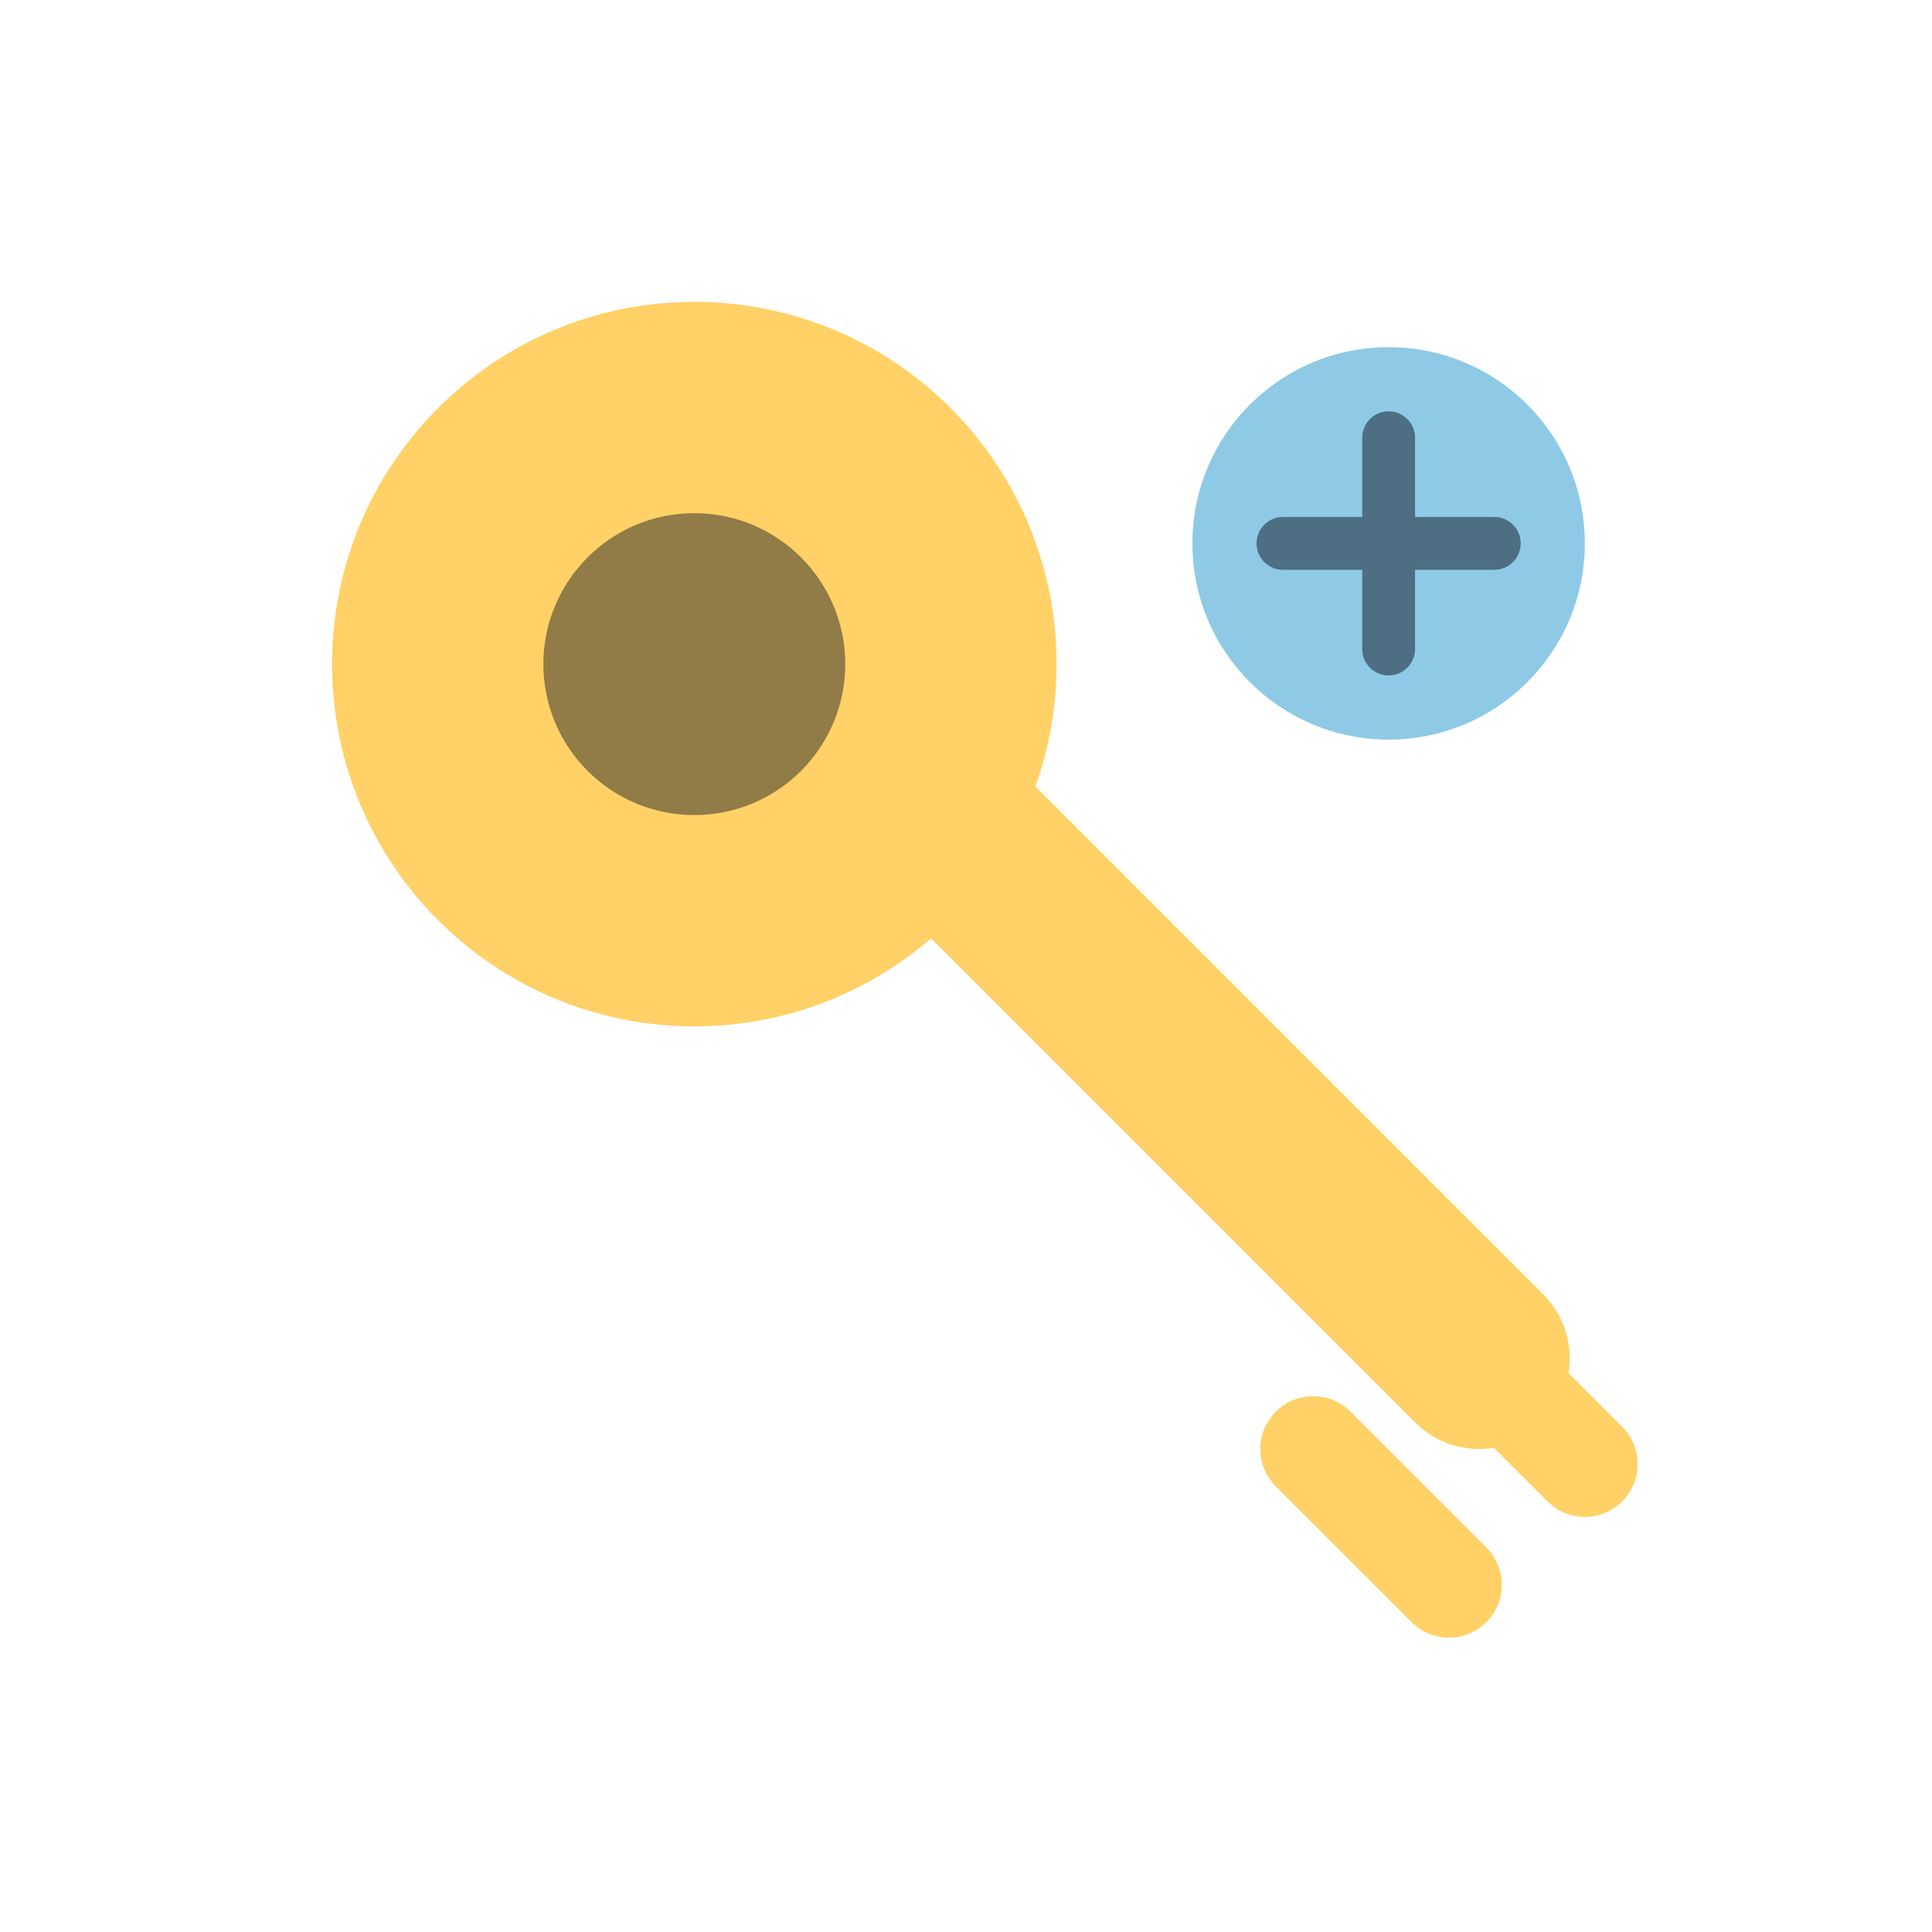
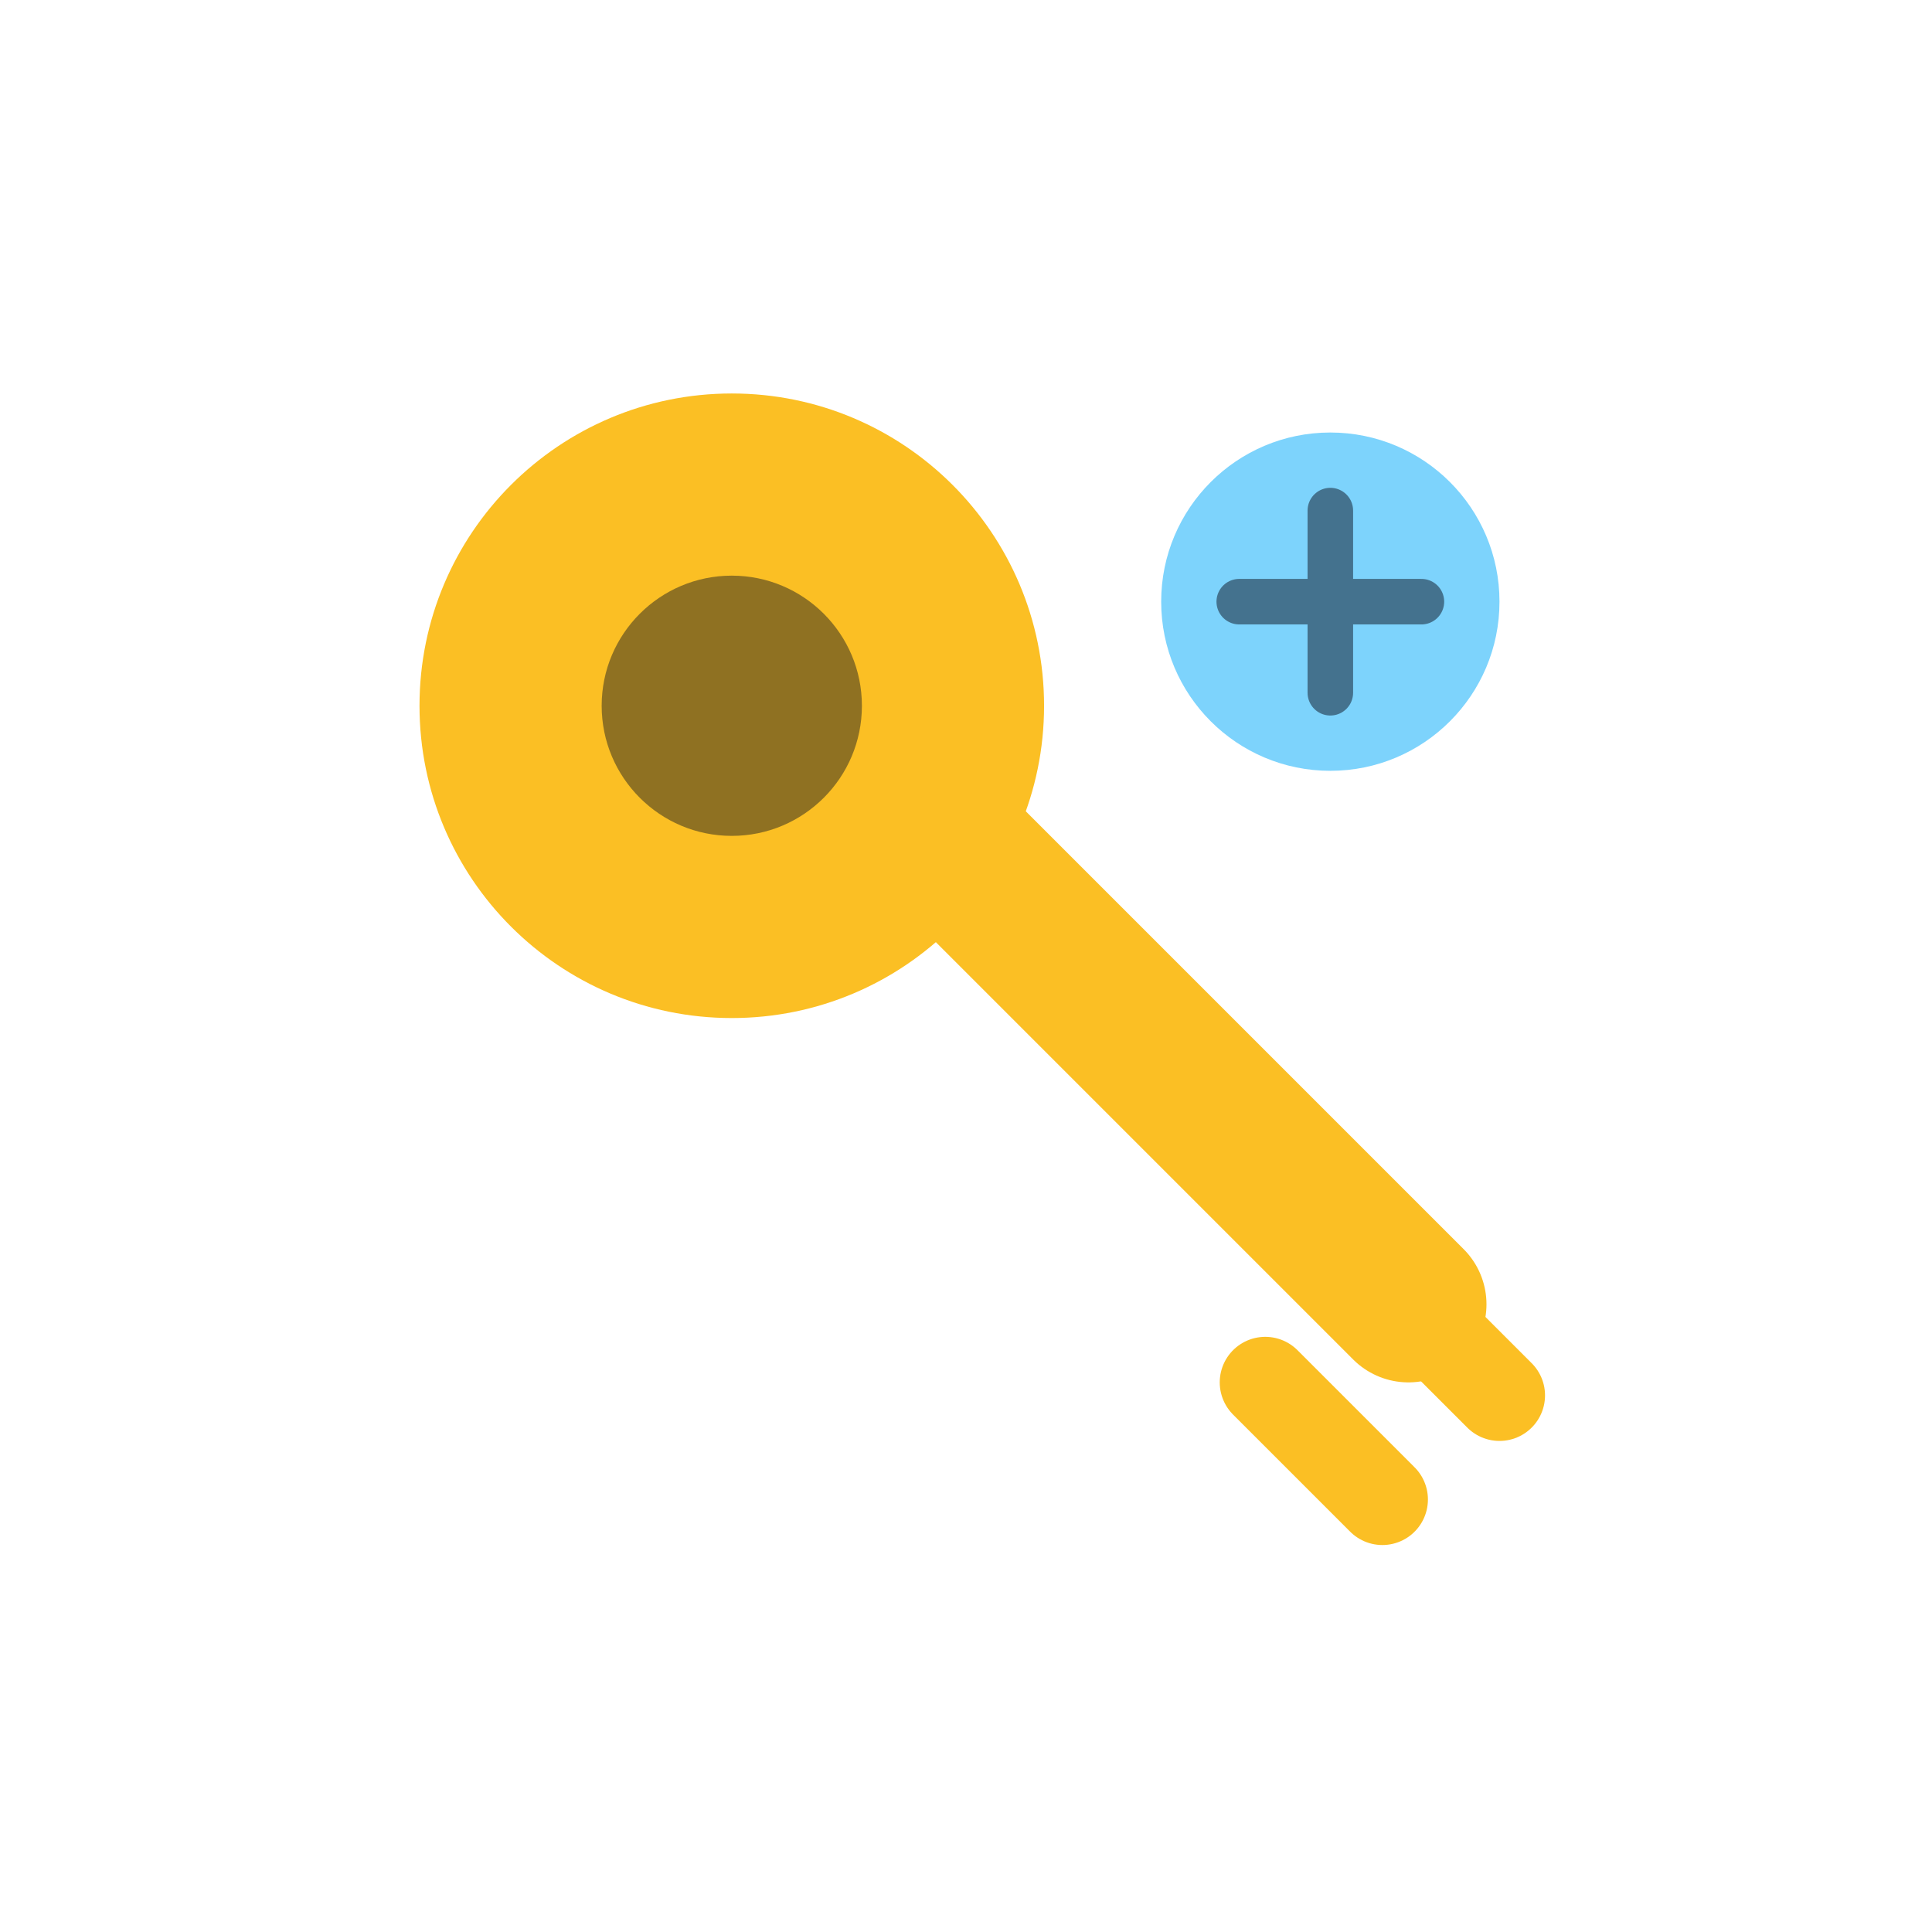
- <svg xmlns="http://www.w3.org/2000/svg" viewBox="0 0 256 256" fill="none">
-   <circle cx="92" cy="88" r="48" fill="#ffd166" />
-   <circle cx="92" cy="88" r="20" fill="#0b1220" opacity="0.45" />
-   <path d="M128 112 196 180" stroke="#ffd166" stroke-width="24" stroke-linecap="round" />
-   <path d="M184 168l26 26M174 192l18 18" stroke="#ffd166" stroke-width="14" stroke-linecap="round" />
-   <circle cx="184" cy="72" r="26" fill="#8ecae6" />
-   <path d="M184 58v28M170 72h28" stroke="#0b1220" stroke-width="7" stroke-linecap="round" opacity="0.5" />
+ <svg xmlns="http://www.w3.org/2000/svg" fill="none" viewBox="-20.48 -20.48 296.96 296.96">
+   <circle cx="92" cy="88" r="48" fill="#FBBF24" />
+   <circle cx="92" cy="88" r="20" fill="#0B1220" opacity=".45" />
+   <path stroke="#FBBF24" stroke-linecap="round" stroke-width="24" d="m128 112 68 68" />
+   <path stroke="#FBBF24" stroke-linecap="round" stroke-width="14" d="m184 168 26 26m-36-2 18 18" />
+   <circle cx="184" cy="72" r="26" fill="#7DD3FC" />
+   <path stroke="#0B1220" stroke-linecap="round" stroke-width="7" d="M184 58v28m-14-14h28" opacity=".5" />
</svg>
